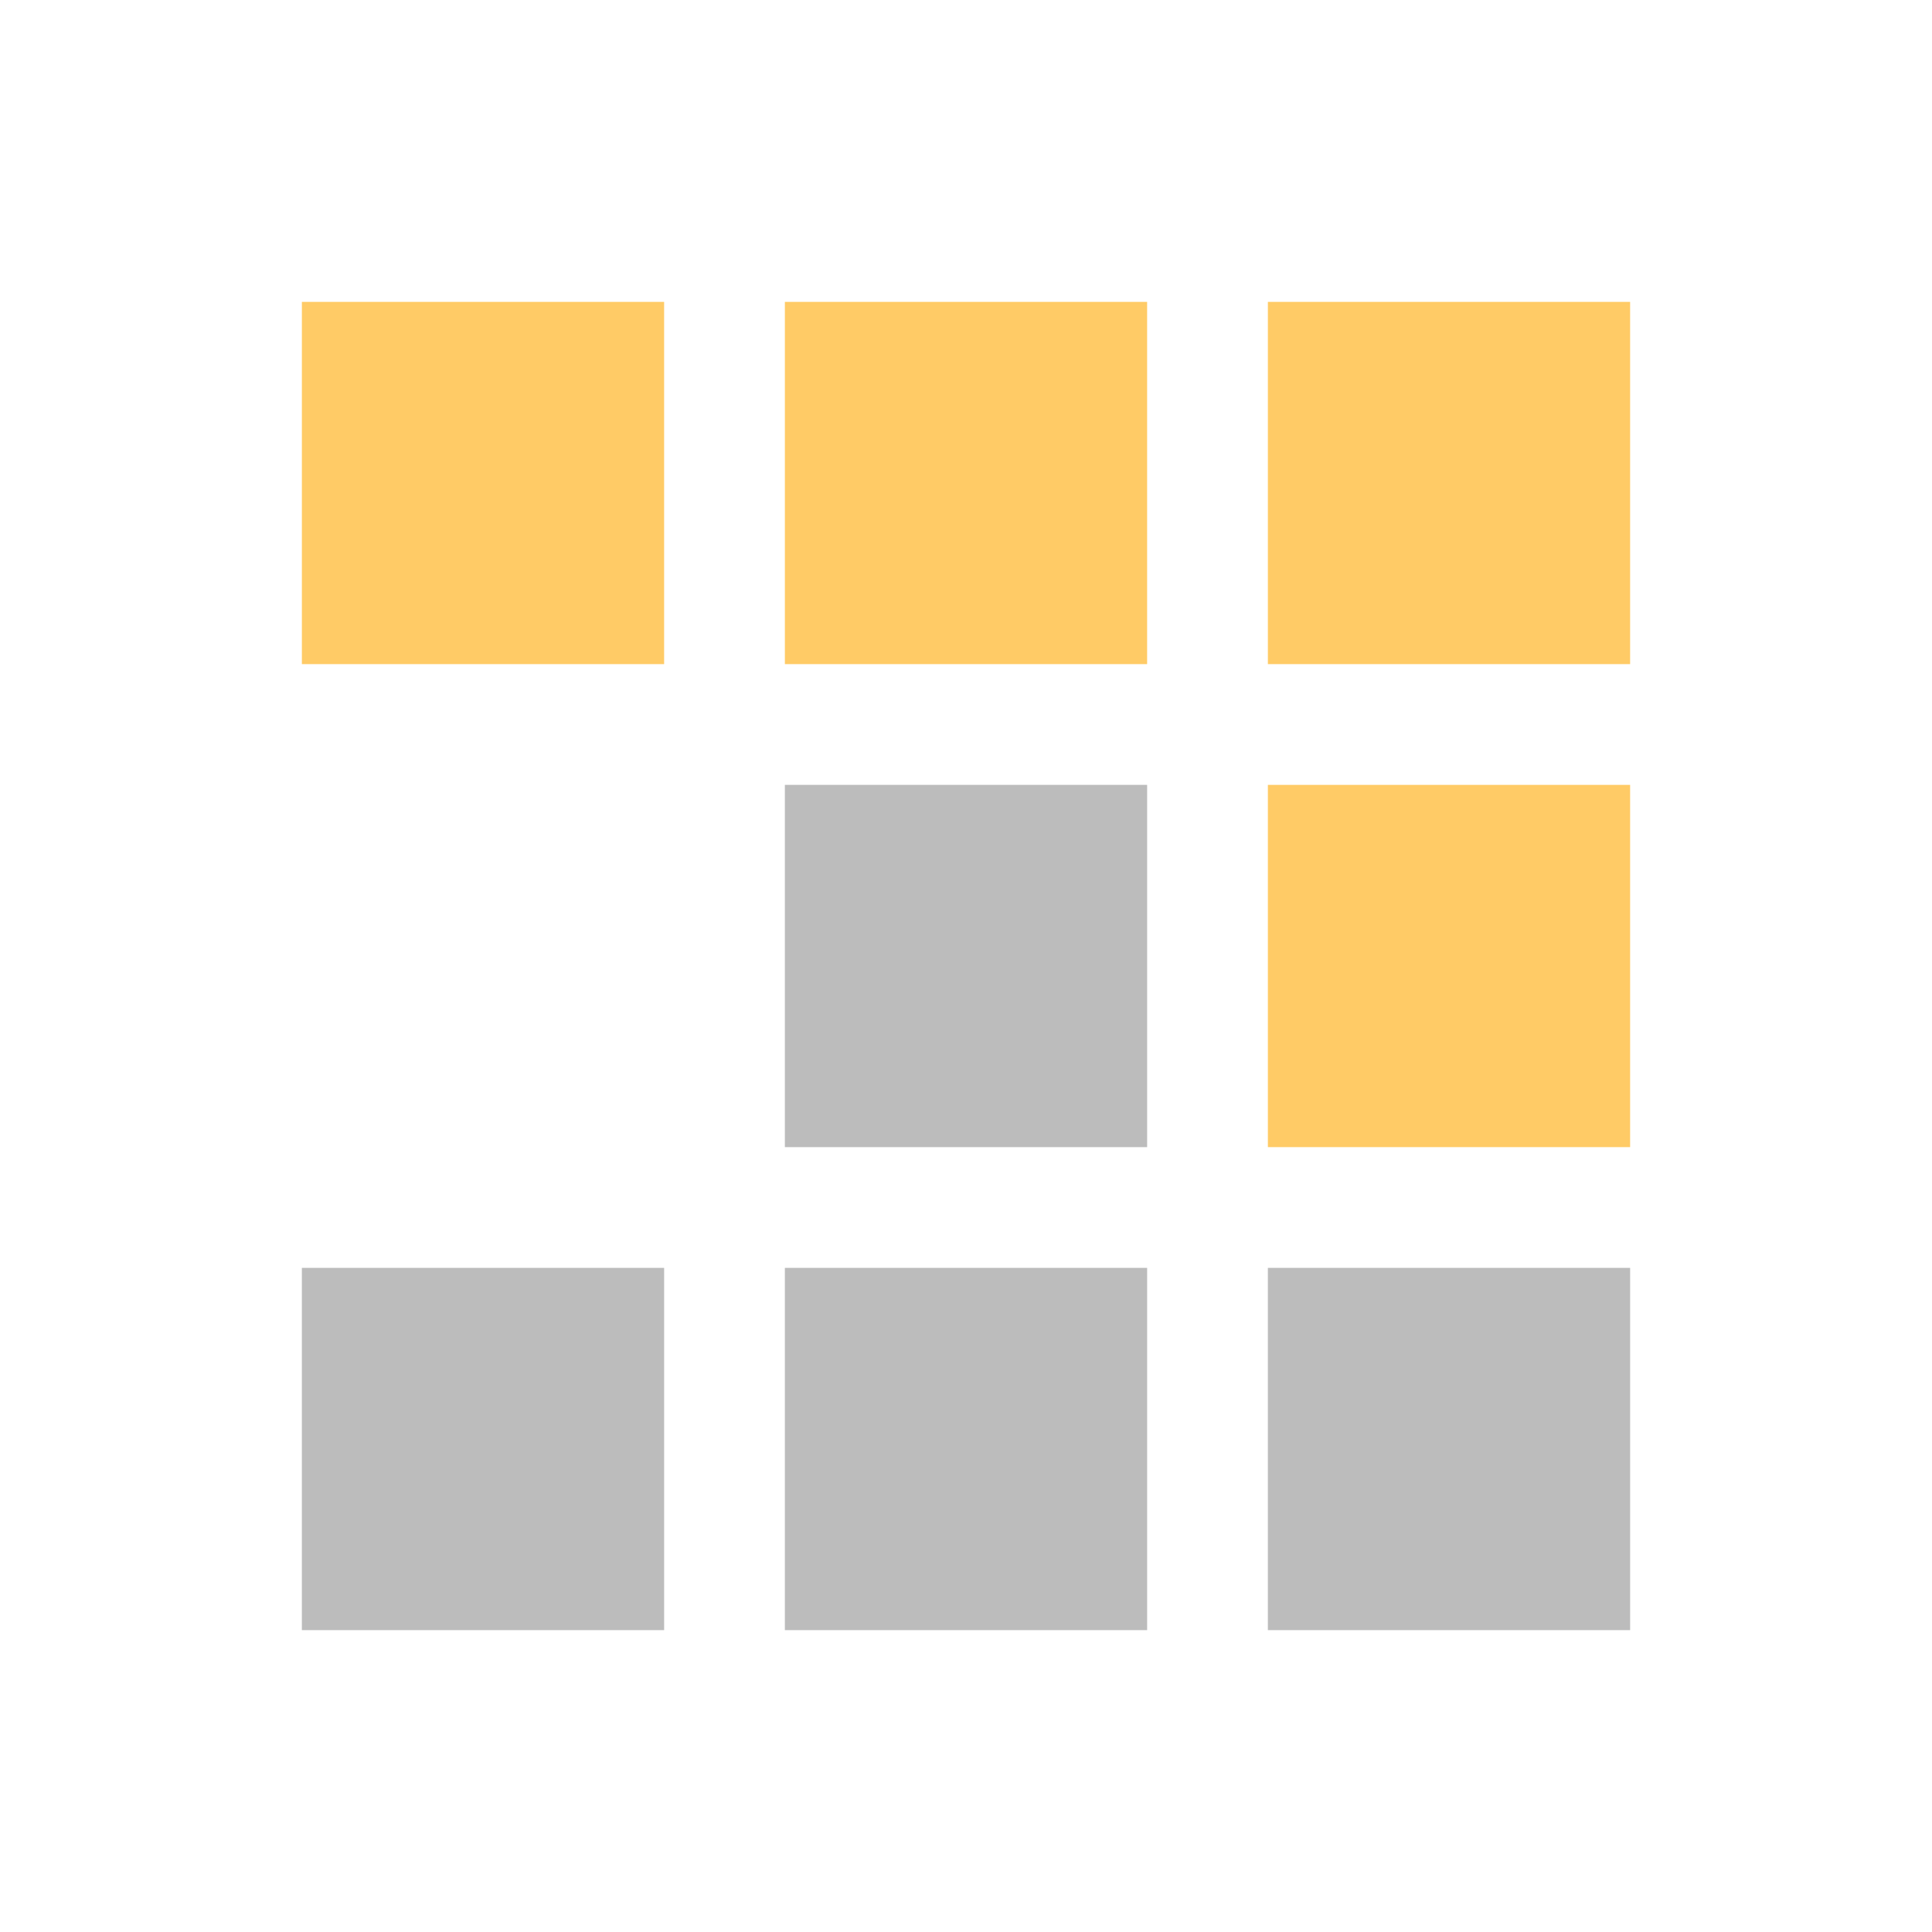
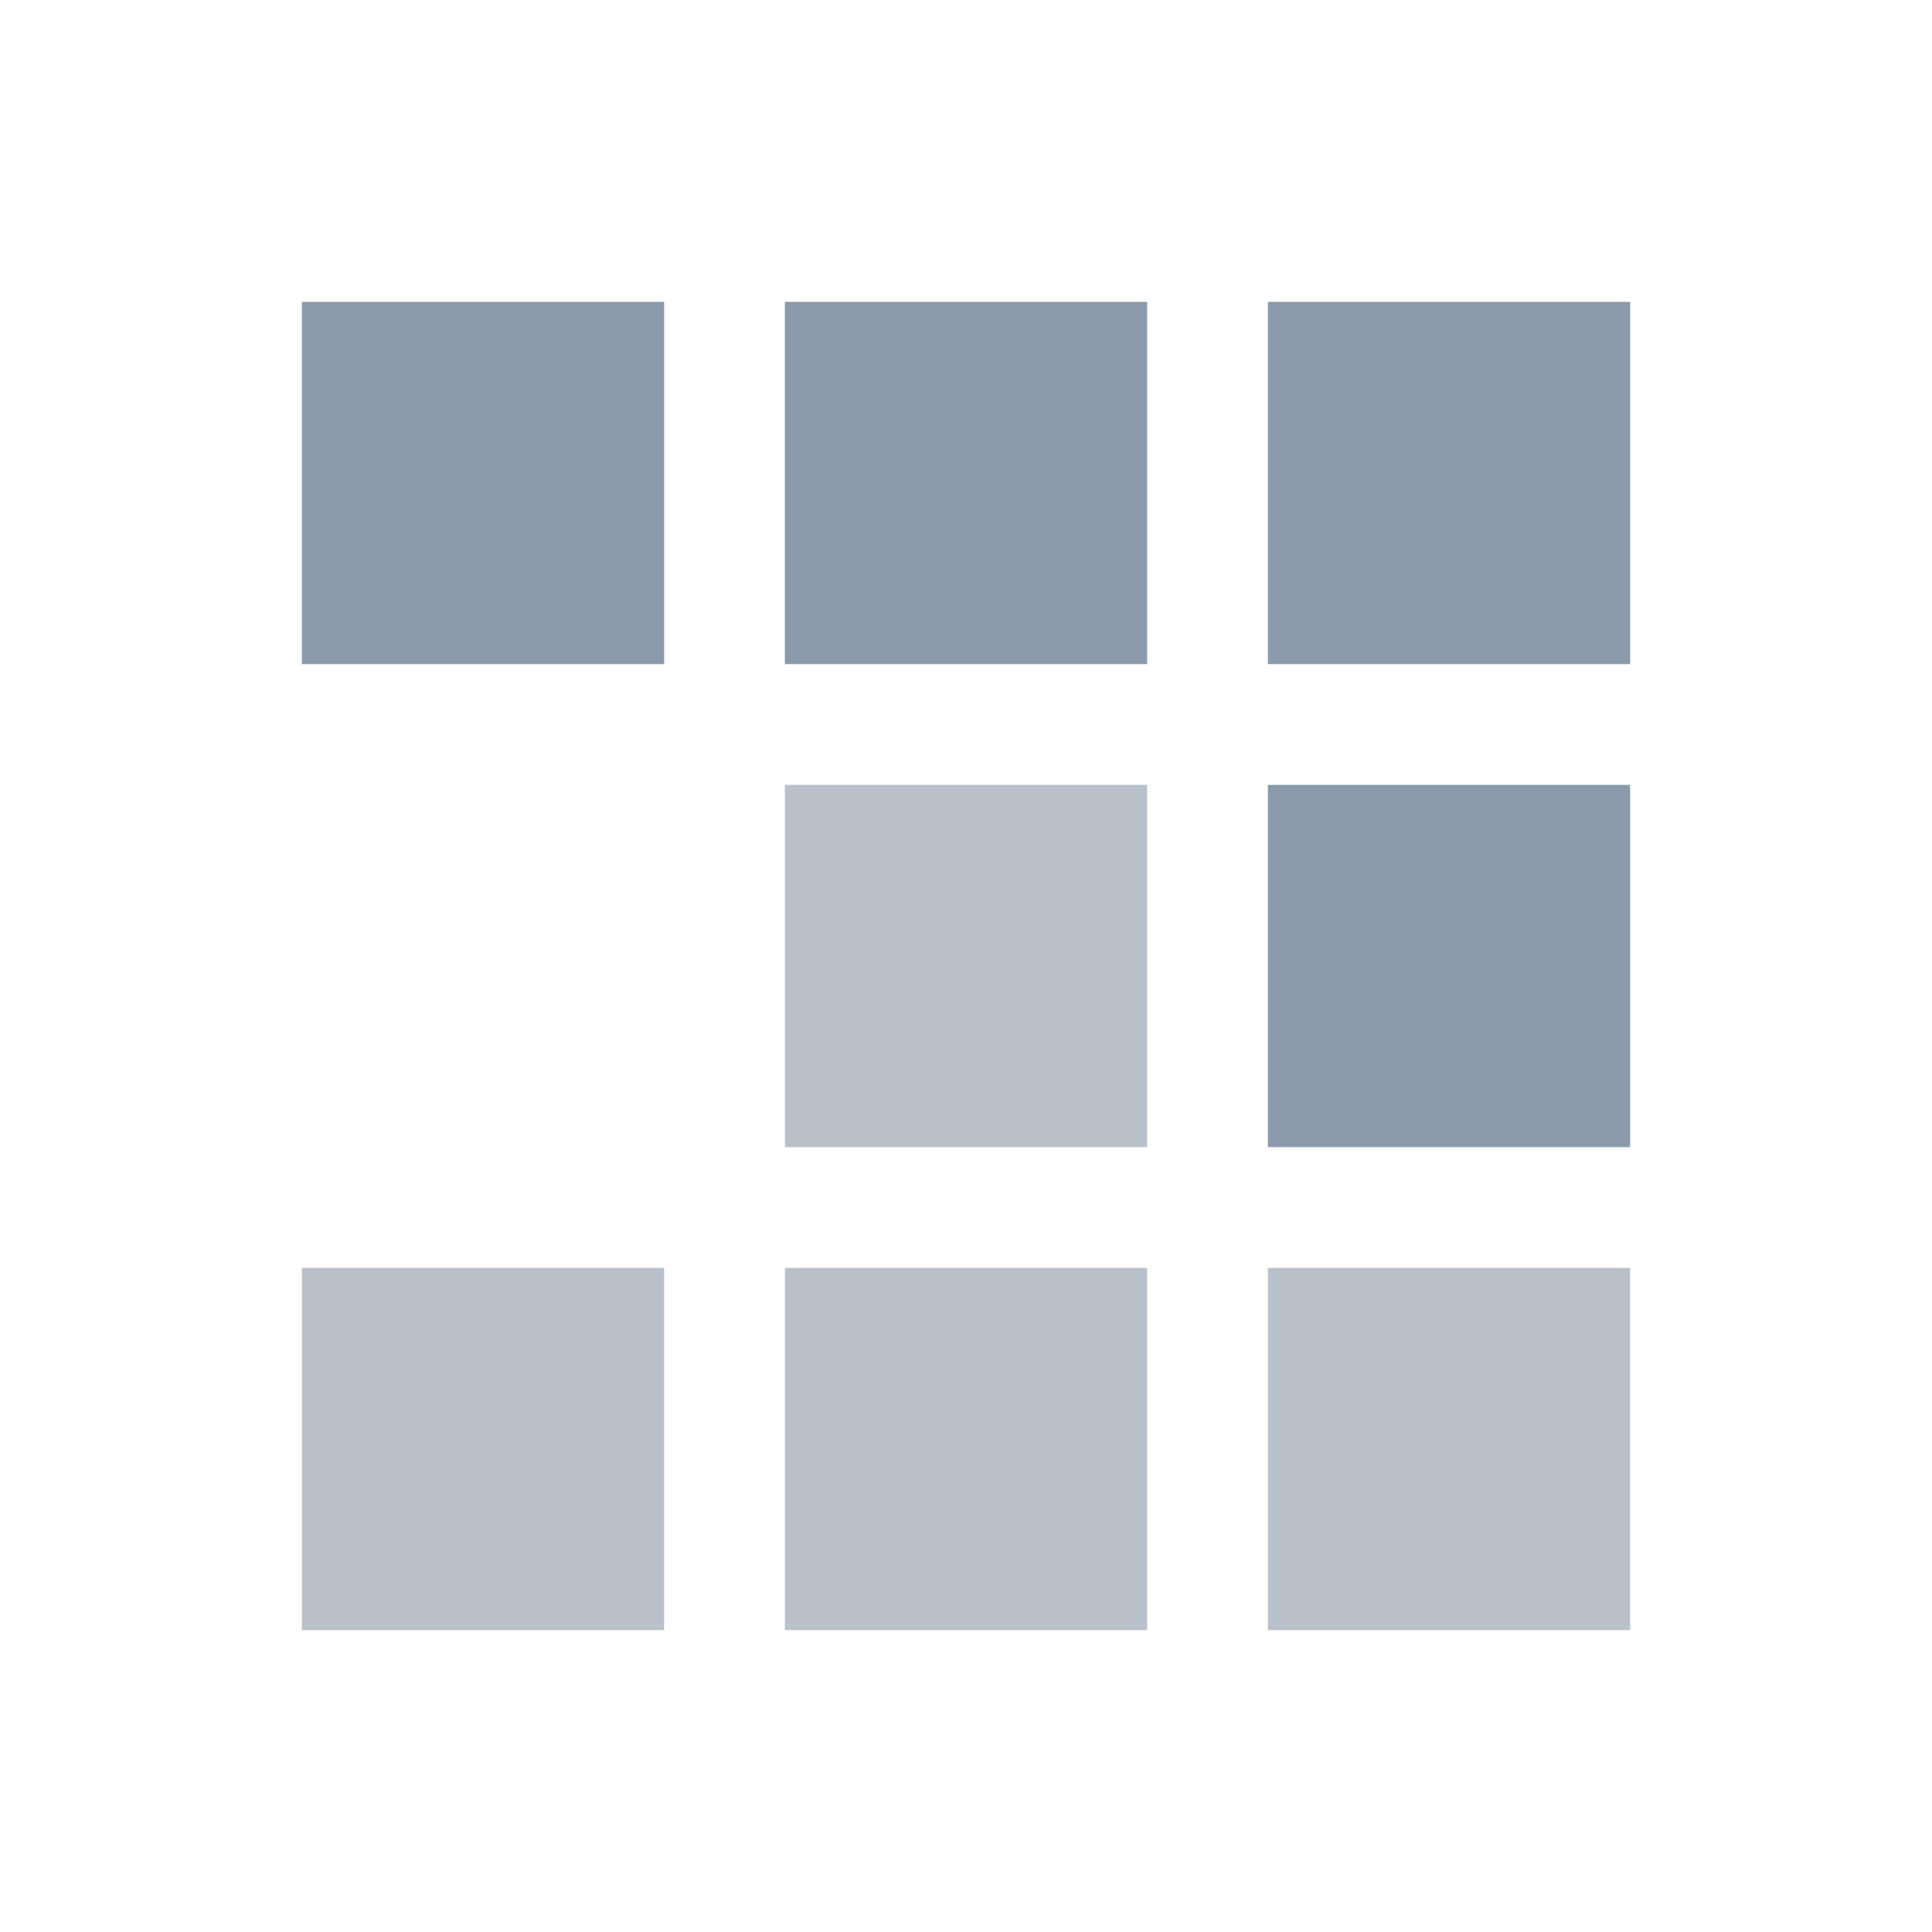
- <svg xmlns="http://www.w3.org/2000/svg" width="16" height="16" fill="none">
-   <path fill="#909090" fill-opacity=".6" d="M10.5 10.5h3v3h-3v-3ZM6.5 10.5h3v3h-3v-3ZM2.5 10.5h3v3h-3v-3Z" />
-   <path fill="#FFCB66" d="M10.5 6.5h3v3h-3v-3Z" />
-   <path fill="#909090" fill-opacity=".6" d="M6.5 6.5h3v3h-3v-3Z" />
-   <path fill="#FFCB66" d="M10.5 2.5h3v3h-3v-3ZM6.5 2.5h3v3h-3v-3ZM2.5 2.5h3v3h-3v-3Z" />
+ <svg xmlns="http://www.w3.org/2000/svg" width="16" height="16" viewBox="0 0 16 16" fill="none">
+   <path d="M10.5 10.5H13.5V13.5H10.5V10.5Z" fill="#8A9AAA" fill-opacity="0.6" />
+   <path d="M6.5 10.5H9.5V13.5H6.5V10.5Z" fill="#8A9AAA" fill-opacity="0.6" />
+   <path d="M2.5 10.5H5.5V13.5H2.5V10.5Z" fill="#8A9AAA" fill-opacity="0.6" />
+   <path d="M10.5 6.5H13.5V9.5H10.5V6.5Z" fill="#8A9AAA" />
+   <path d="M6.5 6.5H9.5V9.5H6.5V6.5Z" fill="#8A9AAA" fill-opacity="0.6" />
+   <path d="M10.5 2.5H13.5V5.5H10.5V2.5Z" fill="#8A9AAA" />
+   <path d="M6.5 2.5H9.5V5.5H6.5V2.5Z" fill="#8A9AAA" />
+   <path d="M2.5 2.5H5.5V5.5H2.5V2.5Z" fill="#8A9AAA" />
</svg>
